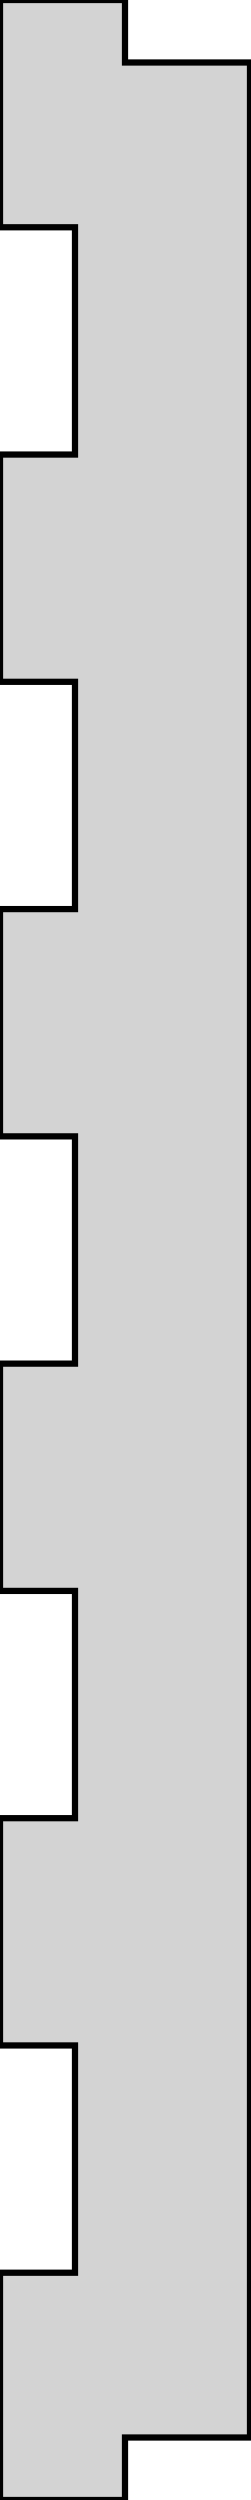
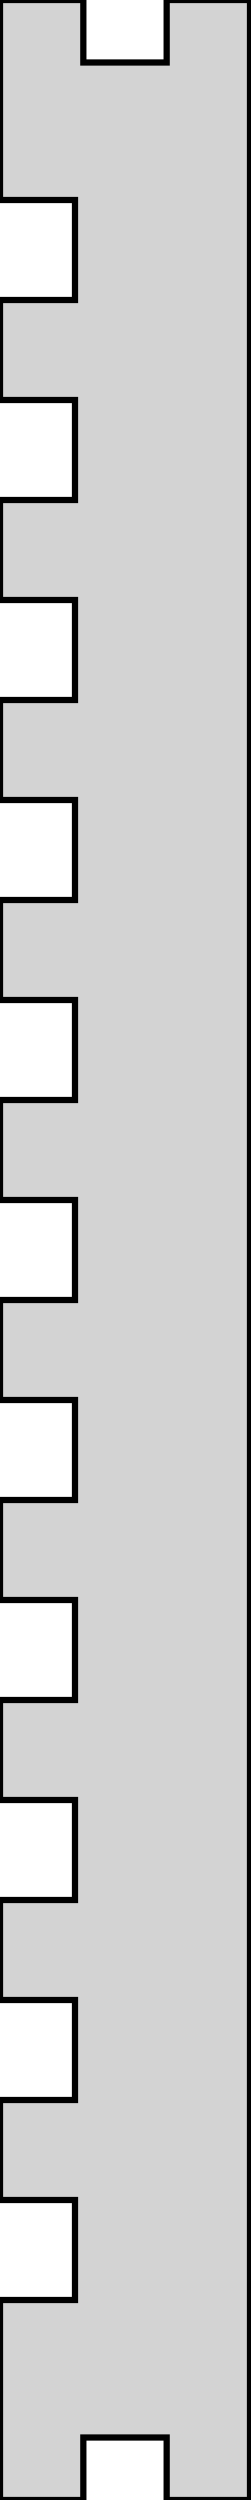
<svg xmlns="http://www.w3.org/2000/svg" width="20mm" height="200mm" viewBox="0 -200 20 200" version="1.1">
-   <path d=" M 0,-0 L 10,-0 L 10,-5 L 20,-5 L 20,-195 L 10,-195  L 10,-200 L 0,-200 L 0,-181.818 L 6,-181.818 L 6,-163.636 L 0,-163.636  L 0,-145.455 L 6,-145.455 L 6,-127.273 L 0,-127.273 L 0,-109.091 L 6,-109.091  L 6,-90.909 L 0,-90.909 L 0,-72.727 L 6,-72.727 L 6,-54.545 L 0,-54.545  L 0,-36.364 L 6,-36.364 L 6,-18.182 L 0,-18.182 z " stroke="black" fill="lightgray" stroke-width="0.5" />
+   <path d=" M 0,-0 L 6.667,-0 L 6.667,-5 L 13.333,-5 L 13.333,-0 L 20,-0  L 20,-200 L 13.333,-200 L 13.333,-195 L 6.667,-195 L 6.667,-200 L 0,-200  L 0,-184 L 6,-184 L 6,-176 L 0,-176 L 0,-168 L 6,-168  L 6,-160 L 0,-160 L 0,-152 L 6,-152 L 6,-144 L 0,-144  L 0,-136 L 6,-136 L 6,-128 L 0,-128 L 0,-120 L 6,-120  L 6,-112 L 0,-112 L 0,-104 L 6,-104 L 6,-96 L 0,-96  L 0,-88 L 6,-88 L 6,-80 L 0,-80 L 0,-72 L 6,-72  L 6,-64 L 0,-64 L 0,-56 L 6,-56 L 6,-48 L 0,-48  L 0,-40 L 6,-40 L 6,-32 L 0,-32 L 0,-24 L 6,-24  L 6,-16 L 0,-16 z " stroke="black" fill="lightgray" stroke-width="0.5" />
</svg>
